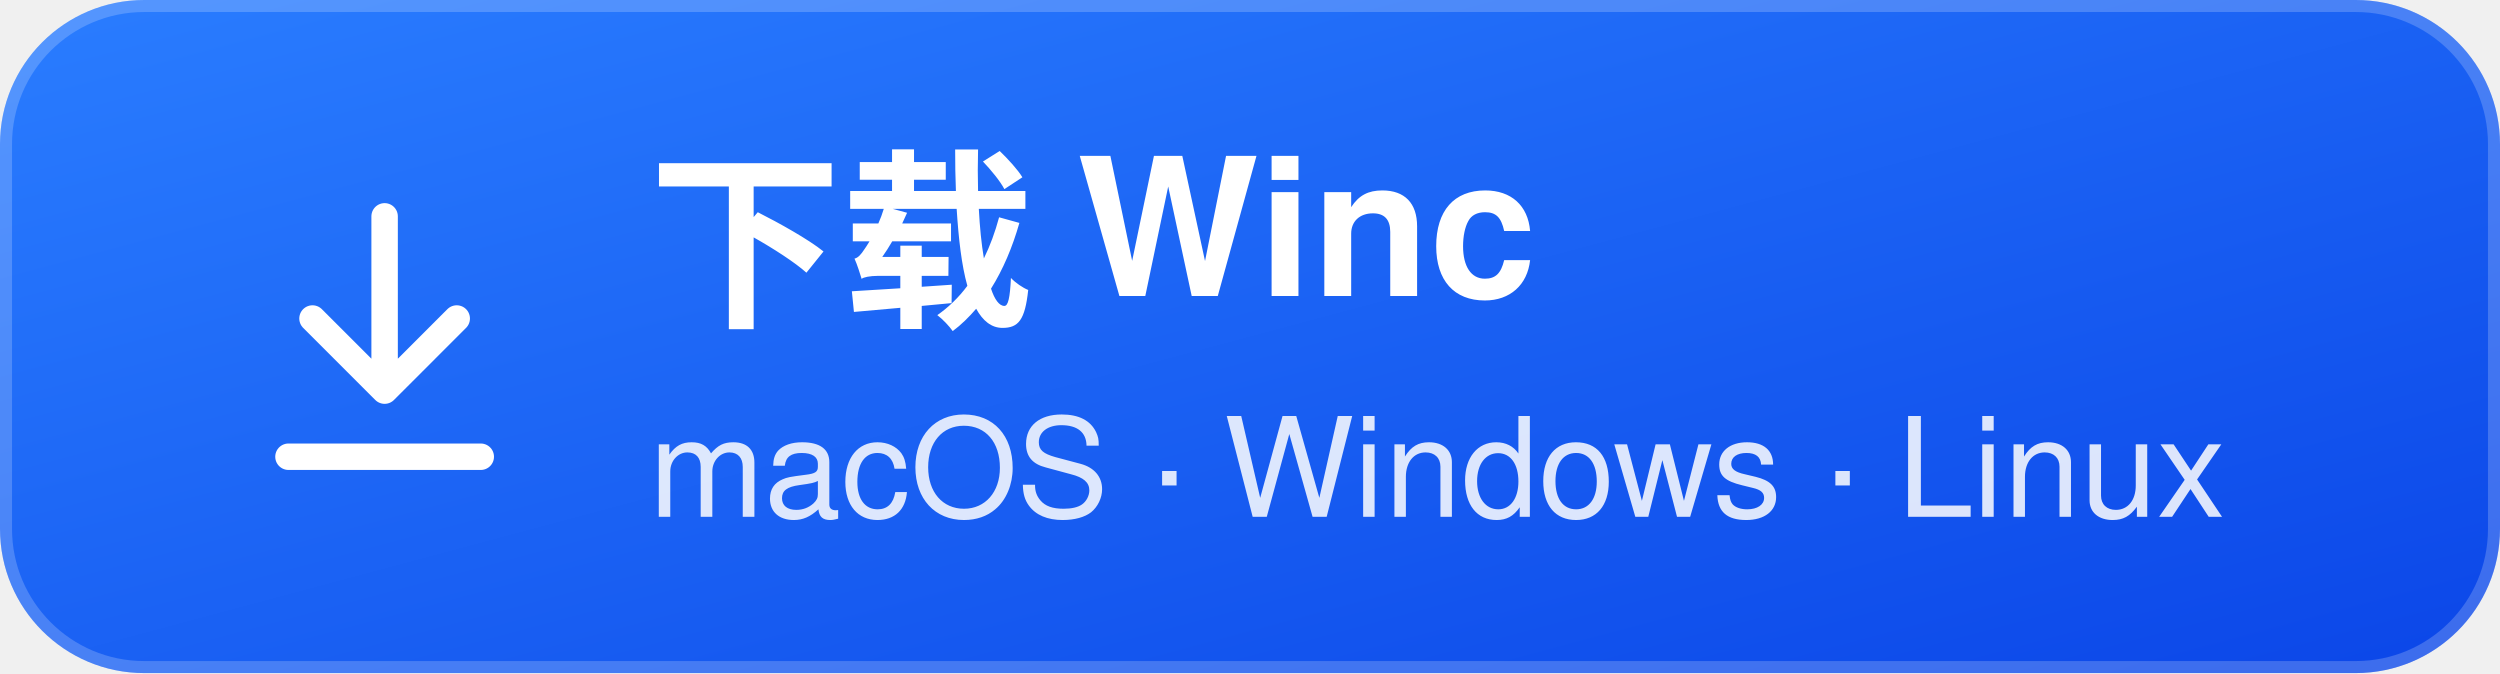
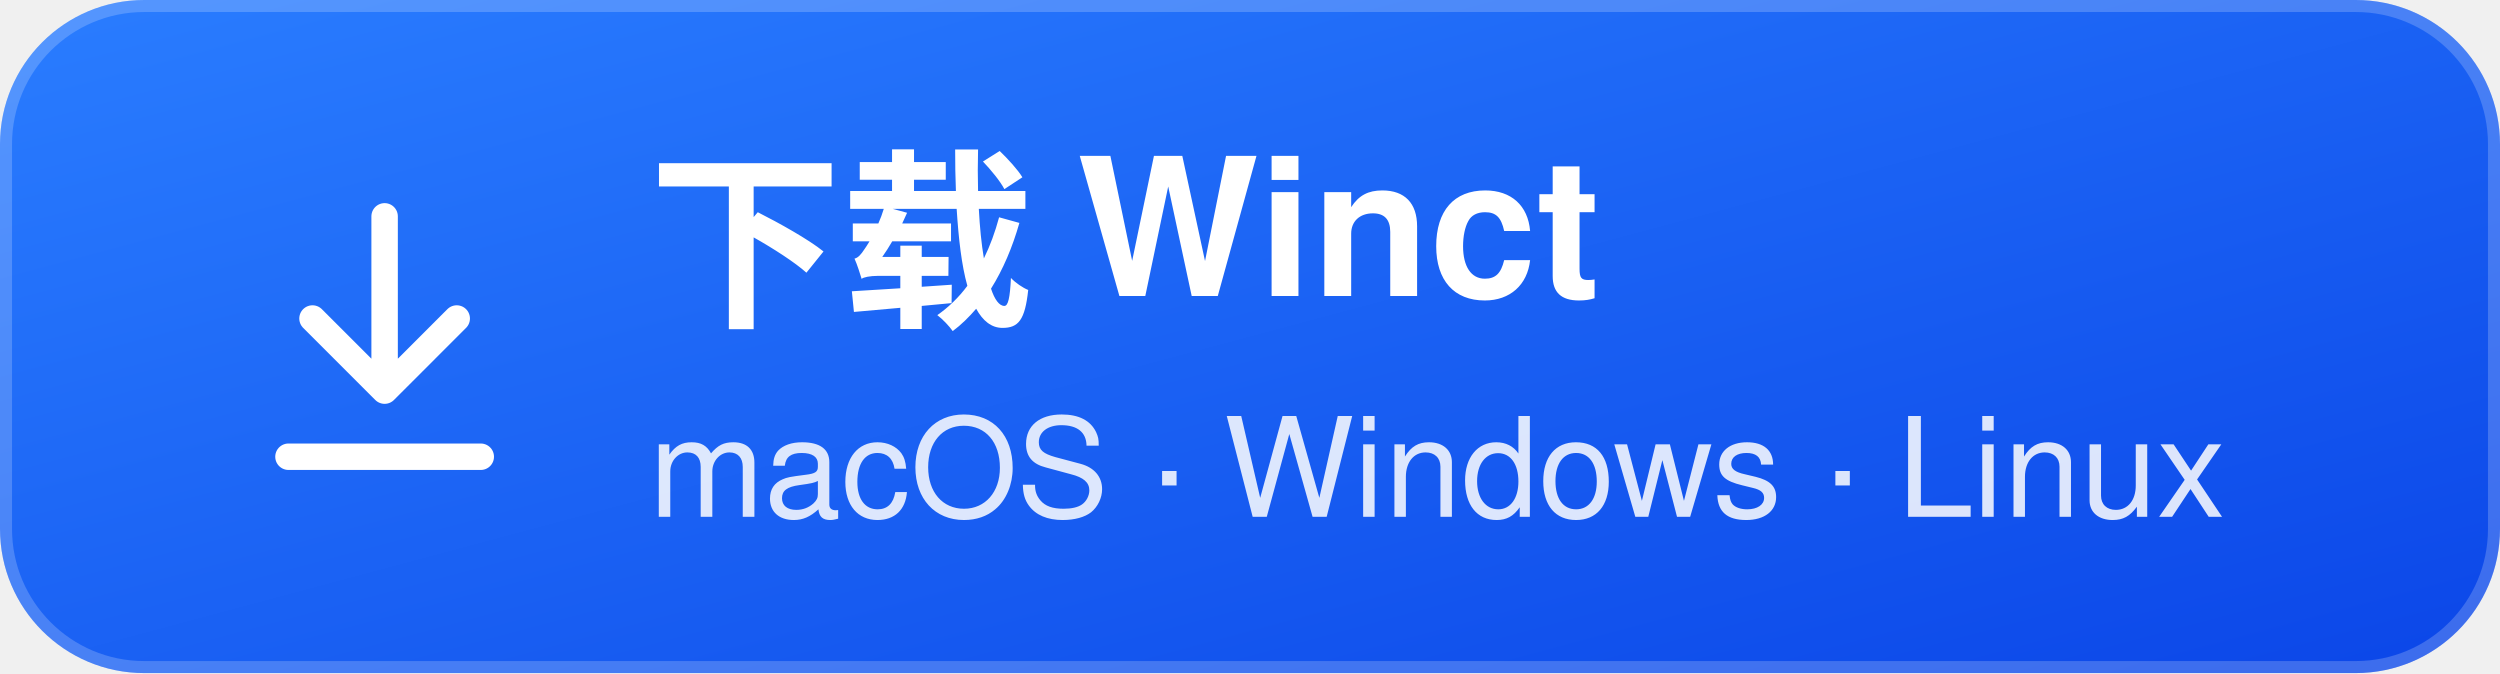
- <svg xmlns="http://www.w3.org/2000/svg" width="208" height="56" viewBox="0 0 208 56" role="img" aria-label="下载 Winc（macOS、Windows、Linux）">
+ <svg xmlns="http://www.w3.org/2000/svg" width="208" height="56" viewBox="0 0 208 56" role="img" aria-label="下载 Winct（macOS、Windows、Linux）">
  <defs>
    <linearGradient id="fill" x1="0" y1="0" x2="1" y2="1">
      <stop offset="0" stop-color="#2A7DFF" />
      <stop offset="1" stop-color="#0B46E8" />
    </linearGradient>
  </defs>
  <rect width="208" height="56" rx="12" fill="url(#fill)" />
  <rect x="0.5" y="0.5" width="207" height="55" rx="11.5" fill="none" stroke="#fff" stroke-opacity="0.2" />
  <path d="M32 18v14M26 26.5l6 6 6-6M24 38h16" fill="none" stroke="#fff" stroke-width="2.2" stroke-linecap="round" stroke-linejoin="round" />
-   <text x="54" y="26" font-family="-apple-system, BlinkMacSystemFont, 'Segoe UI', 'PingFang SC', 'Microsoft YaHei', Helvetica, Arial, sans-serif" font-size="16" font-weight="600" fill="#fff">下载 Winc</text>
+   <text x="54" y="26" font-family="-apple-system, BlinkMacSystemFont, 'Segoe UI', 'PingFang SC', 'Microsoft YaHei', Helvetica, Arial, sans-serif" font-size="16" font-weight="600" fill="#fff">下载 Winct</text>
  <text x="54" y="43" font-family="-apple-system, BlinkMacSystemFont, 'Segoe UI', 'PingFang SC', 'Microsoft YaHei', Helvetica, Arial, sans-serif" font-size="11.5" fill="#fff" fill-opacity="0.85">macOS · Windows · Linux</text>
</svg>
